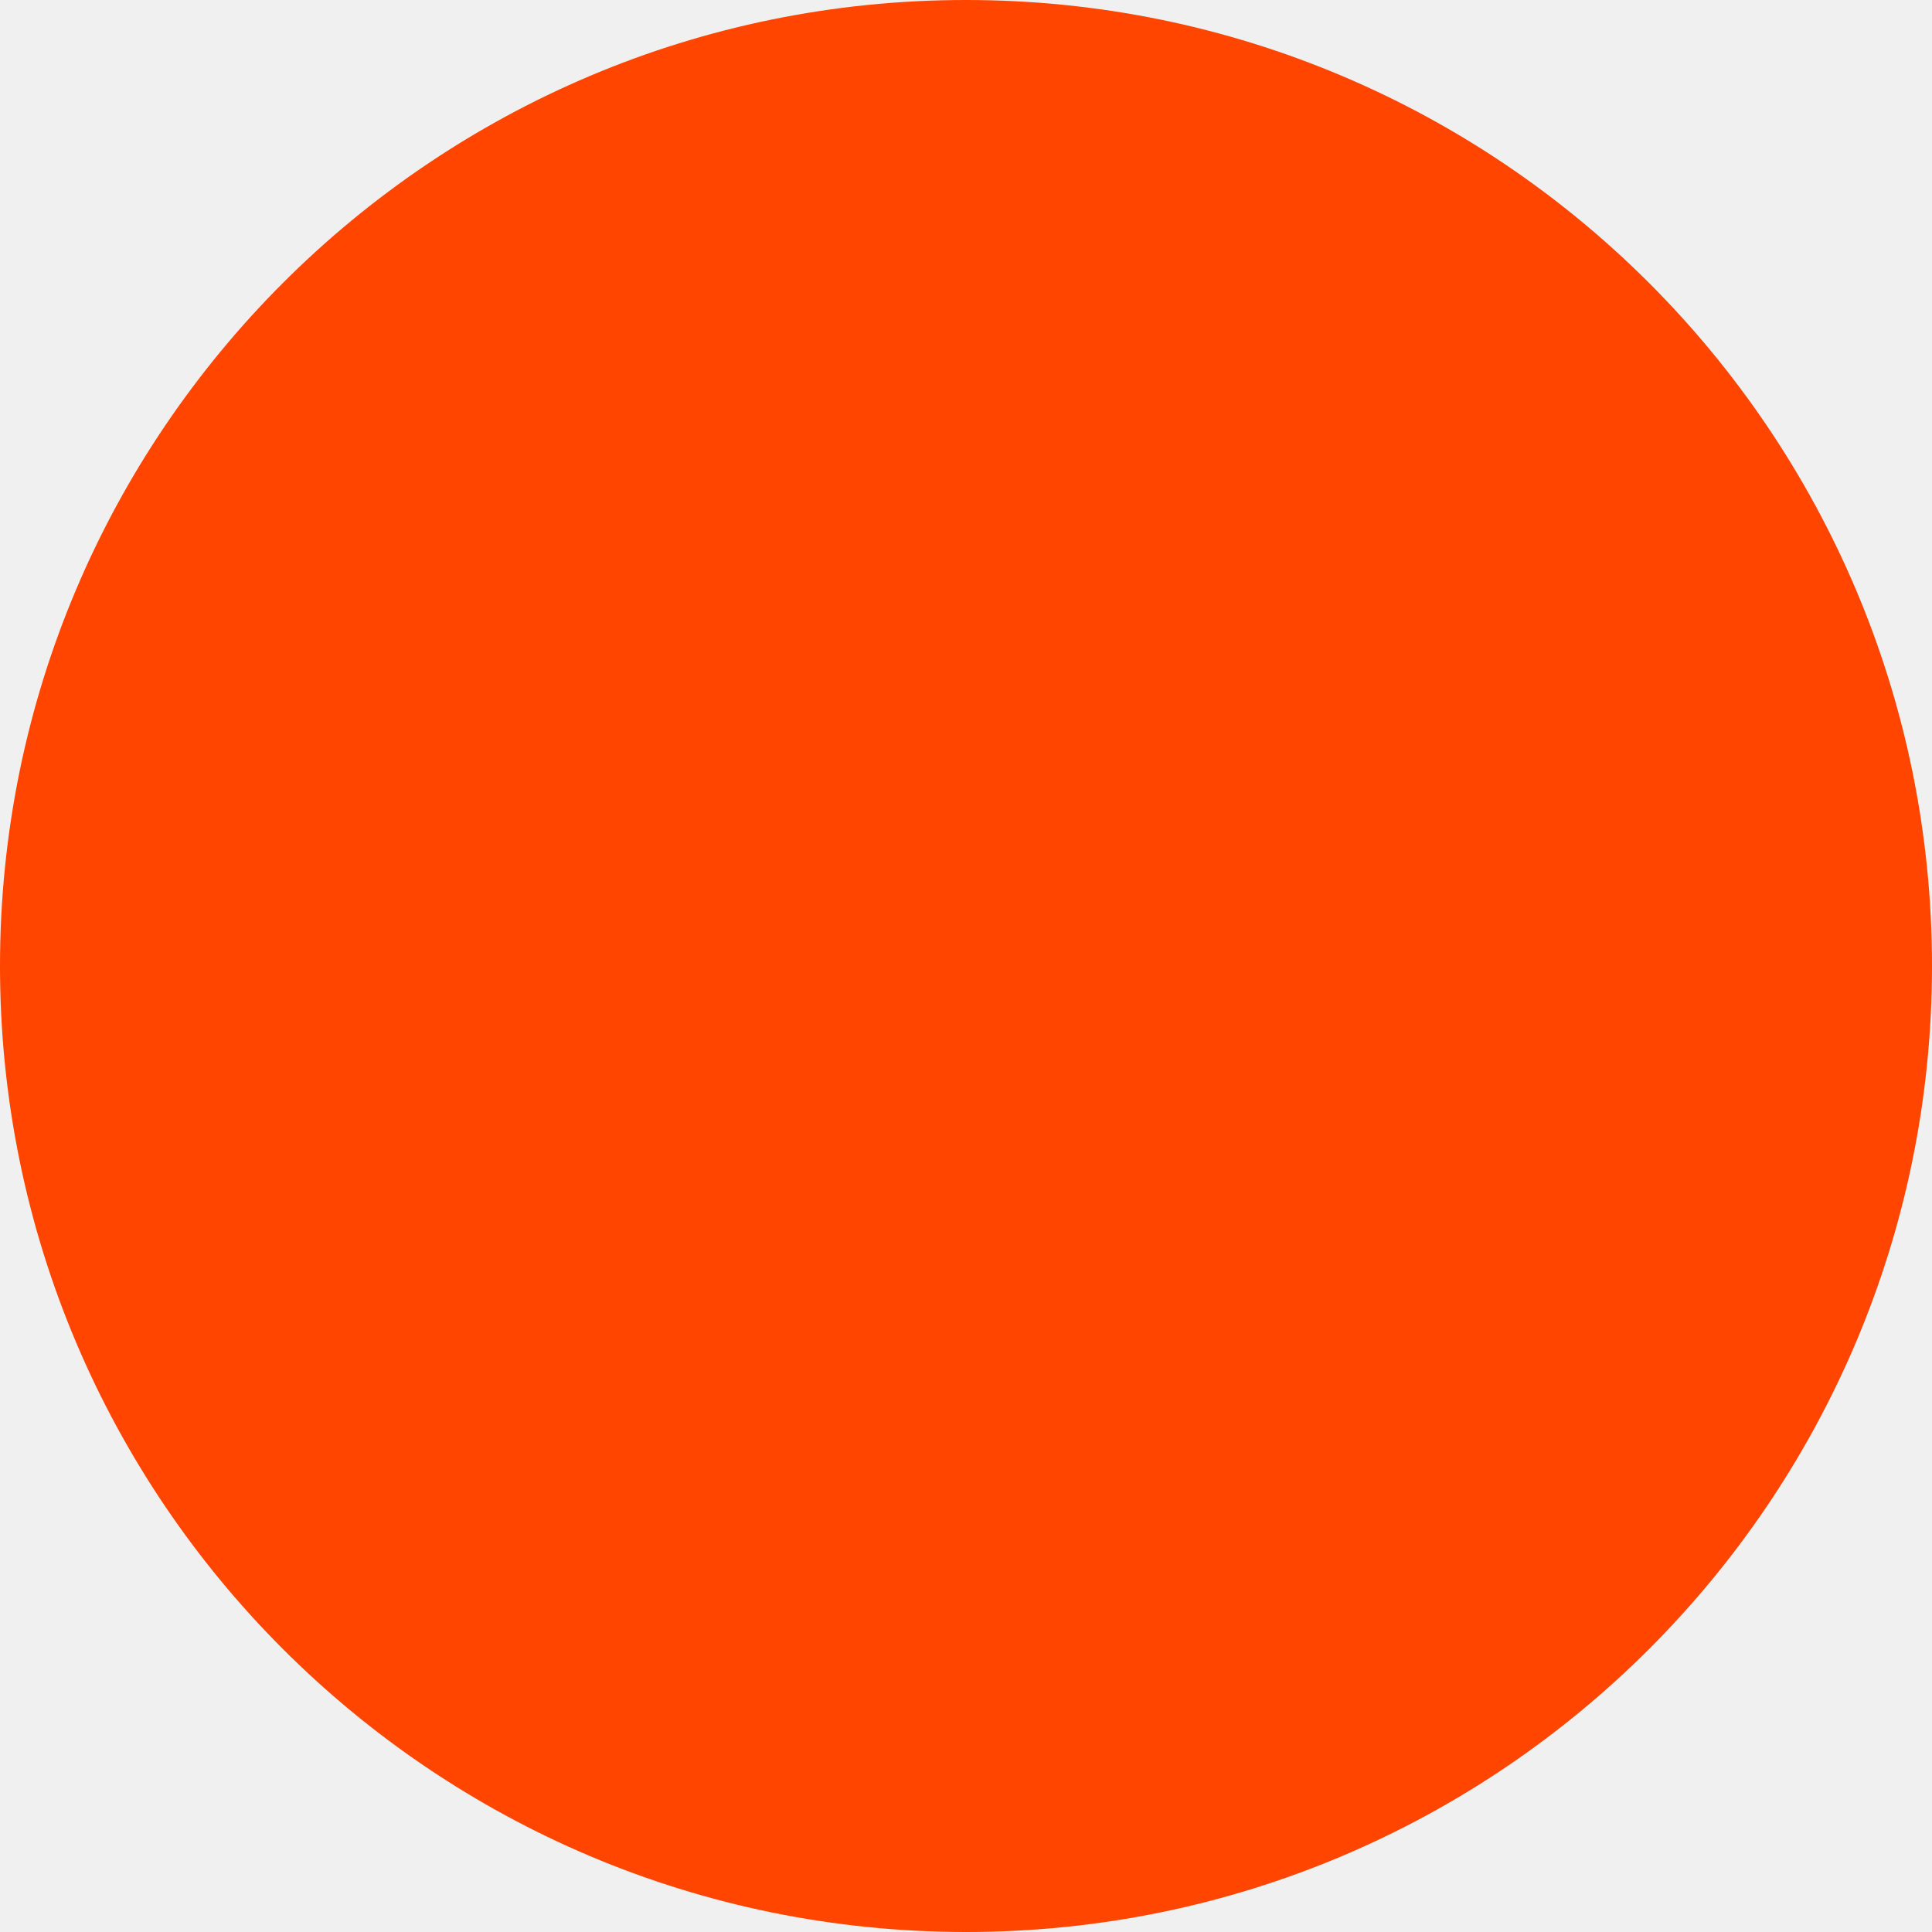
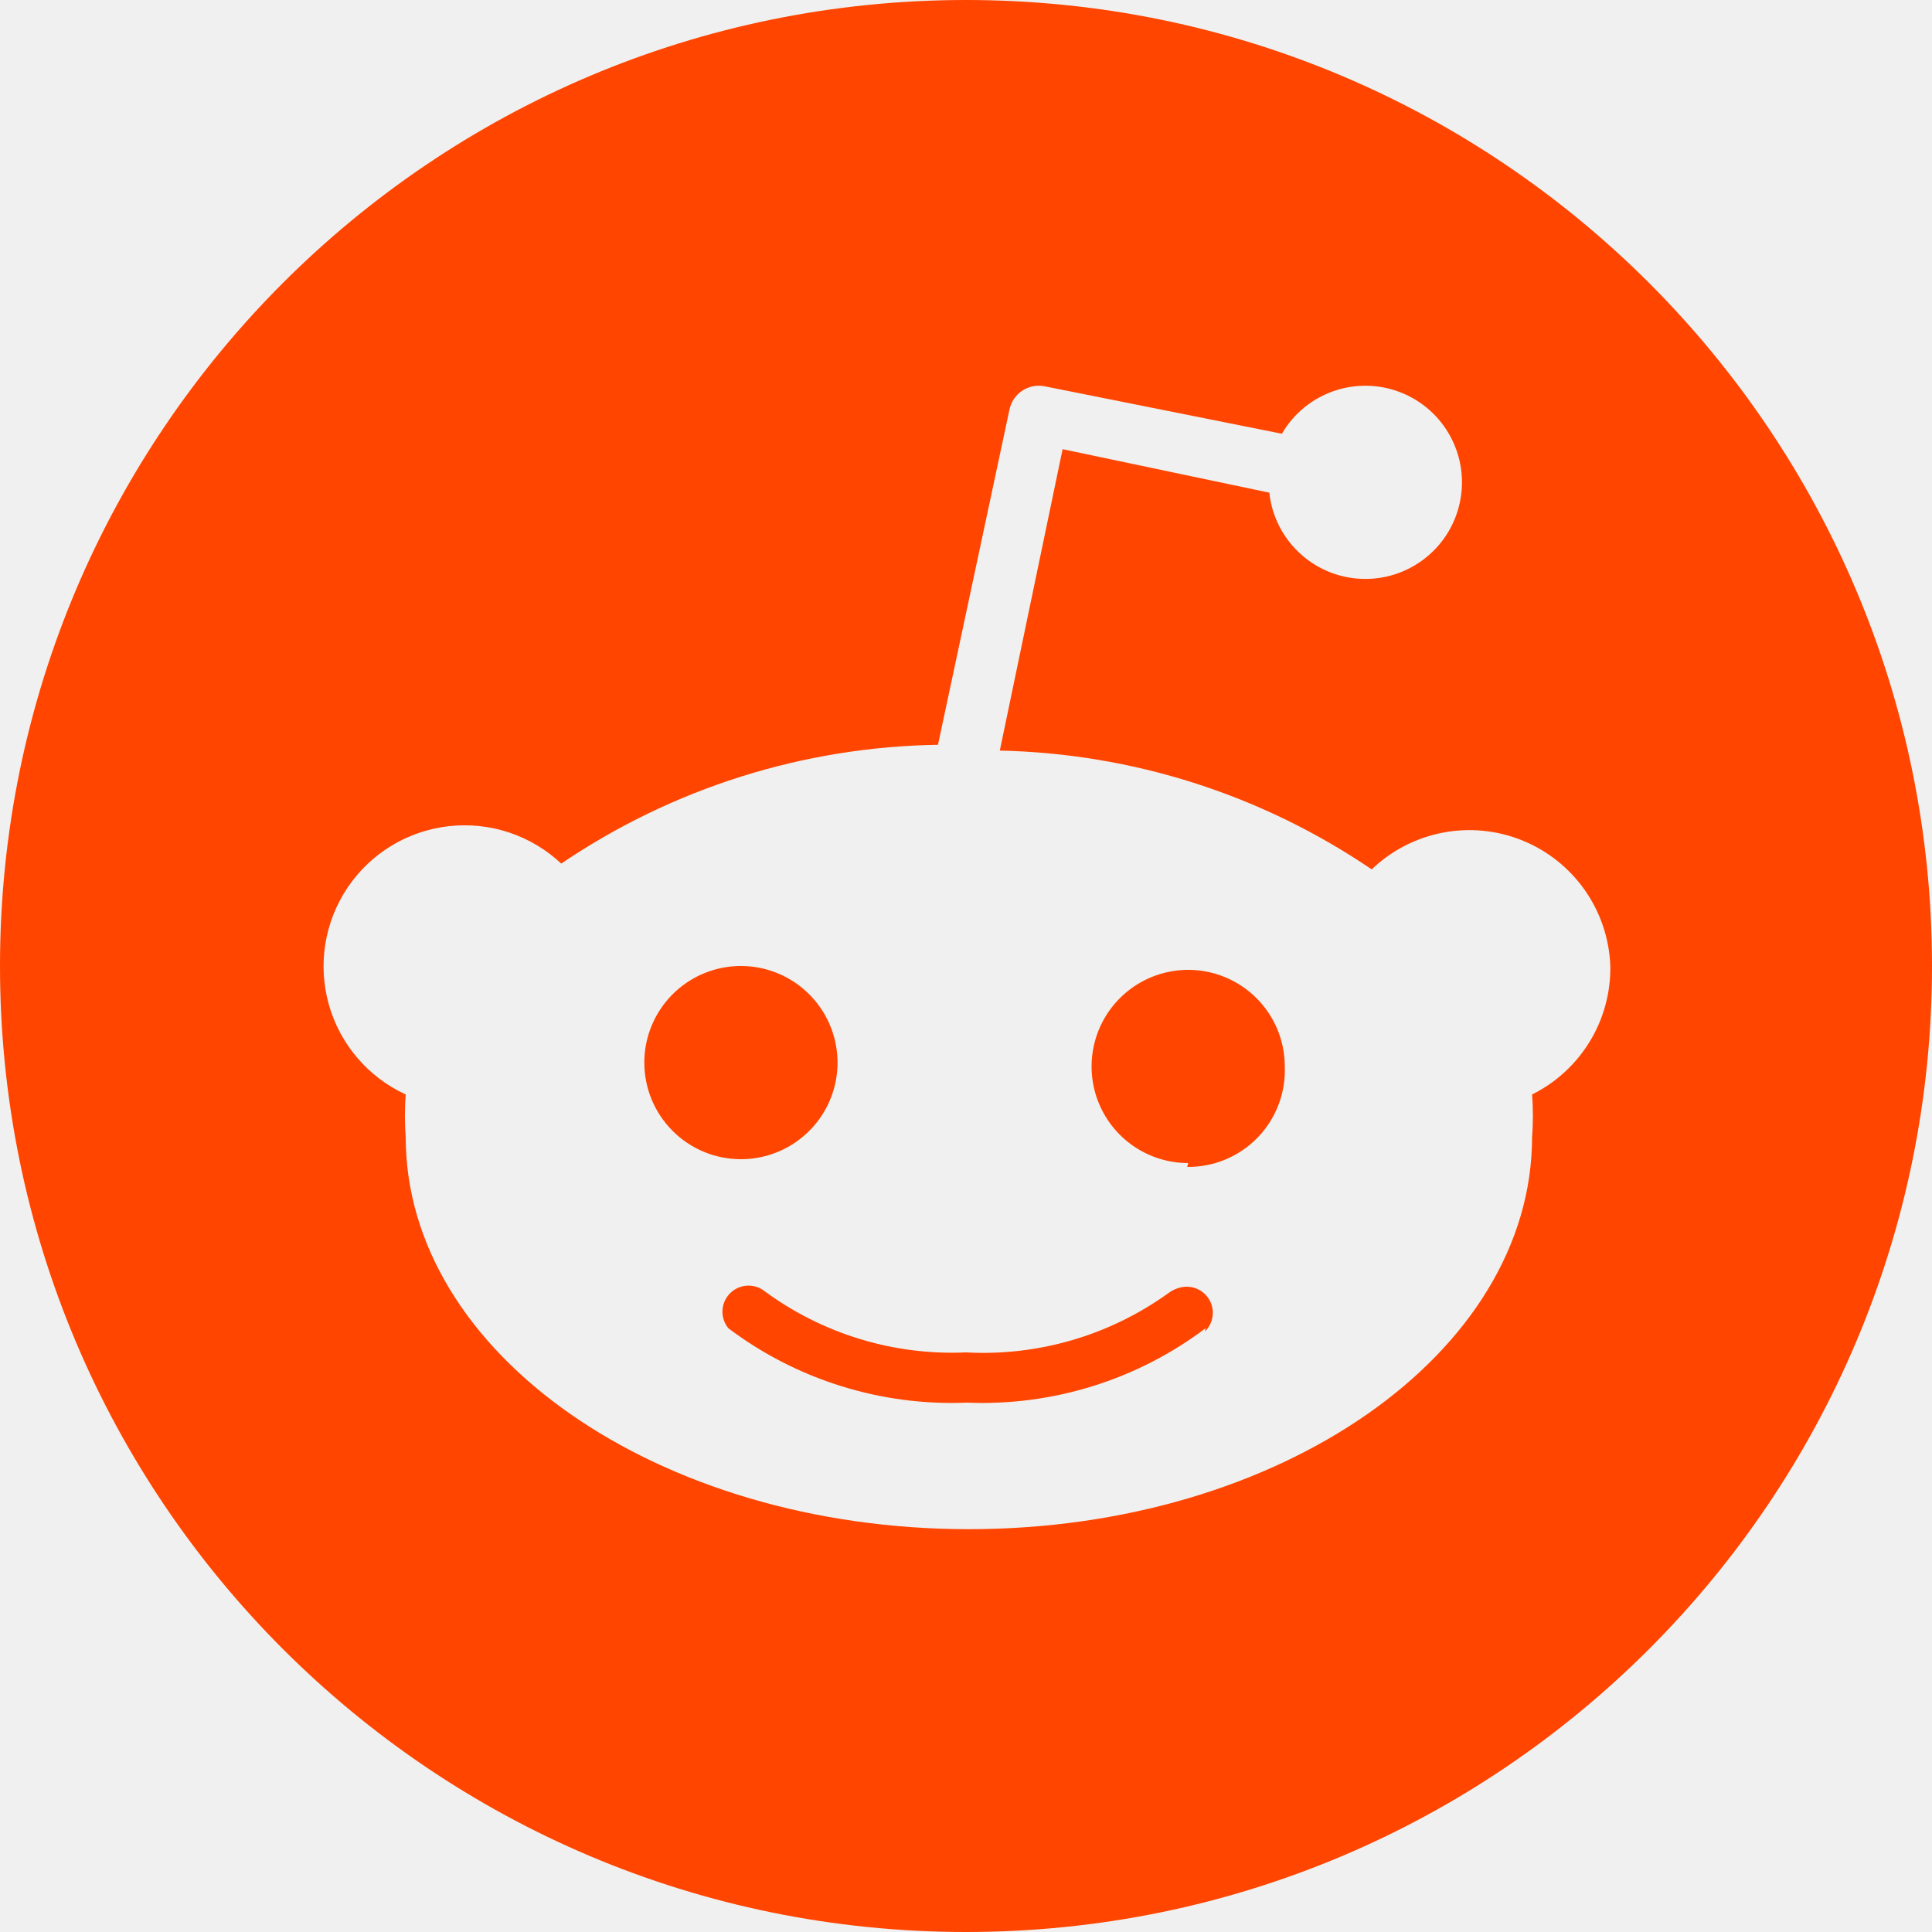
- <svg xmlns="http://www.w3.org/2000/svg" viewBox="0 0 800 800" width="2500" height="2500">
-   <circle cx="400" cy="400" fill="#ff4500" r="400" />
-   <path d="M666.8 400c.08 5.48-.6 10.95-2.04 16.24s-3.62 10.36-6.48 15.04c-2.85 4.68-6.35 8.94-10.39 12.65s-8.58 6.83-13.49 9.27c.11 1.46.2 2.93.25 4.4a107.268 107.268 0 0 1 0 8.8c-.05 1.47-.14 2.94-.25 4.4 0 89.6-104.4 162.4-233.2 162.4S168 560.4 168 470.8c-.11-1.46-.2-2.93-.25-4.4a107.268 107.268 0 0 1 0-8.8c.05-1.47.14-2.94.25-4.4a58.438 58.438 0 0 1-31.85-37.28 58.41 58.41 0 0 1 7.8-48.42 58.354 58.354 0 0 1 41.93-25.4 58.4 58.4 0 0 1 46.52 15.5 286.795 286.795 0 0 1 35.89-20.71c12.45-6.02 25.32-11.14 38.51-15.3s26.67-7.35 40.32-9.56 27.45-3.42 41.28-3.63L418 169.6c.33-1.61.98-3.13 1.91-4.49.92-1.35 2.11-2.51 3.48-3.4 1.38-.89 2.92-1.5 4.54-1.8 1.61-.29 3.27-.26 4.87.09l98 19.6c9.89-16.99 30.65-24.27 48.98-17.19s28.81 26.43 24.71 45.65c-4.09 19.22-21.55 32.62-41.17 31.61-19.63-1.01-35.62-16.13-37.72-35.67L440 186l-26 124.8c13.66.29 27.29 1.57 40.77 3.82a284.358 284.358 0 0 1 77.8 24.86A284.412 284.412 0 0 1 568 360a58.345 58.345 0 0 1 29.4-15.21 58.361 58.361 0 0 1 32.95 3.21 58.384 58.384 0 0 1 25.91 20.61A58.384 58.384 0 0 1 666.8 400zm-396.96 55.31c2.02 4.85 4.96 9.26 8.68 12.97 3.71 3.72 8.12 6.66 12.97 8.68A40.049 40.049 0 0 0 306.8 480c16.18 0 30.76-9.75 36.96-24.69 6.19-14.95 2.76-32.15-8.68-43.59s-28.64-14.87-43.59-8.68c-14.94 6.2-24.69 20.78-24.69 36.96 0 5.25 1.03 10.45 3.04 15.31zm229.1 96.02c2.05-2 3.22-4.73 3.26-7.59.04-2.87-1.07-5.63-3.07-7.68s-4.73-3.22-7.59-3.26c-2.87-.04-5.63 1.07-7.94 2.8a131.06 131.06 0 0 1-19.04 11.35 131.53 131.53 0 0 1-20.68 7.99c-7.1 2.07-14.37 3.54-21.72 4.39-7.36.85-14.77 1.07-22.16.67-7.38.33-14.78.03-22.11-.89a129.01 129.01 0 0 1-21.64-4.6c-7.08-2.14-13.95-4.88-20.56-8.18s-12.93-7.16-18.89-11.53c-2.07-1.7-4.7-2.57-7.38-2.44s-5.21 1.26-7.11 3.15c-1.89 1.9-3.02 4.43-3.15 7.11s.74 5.31 2.44 7.38c7.03 5.3 14.5 9.98 22.33 14s16 7.35 24.4 9.97 17.01 4.51 25.74 5.66c8.73 1.14 17.54 1.53 26.33 1.17 8.79.36 17.6-.03 26.33-1.17A153.961 153.961 0 0 0 476.87 564c7.83-4.02 15.3-8.7 22.33-14zm-7.34-68.13c5.42.06 10.8-.99 15.81-3.07 5.01-2.09 9.54-5.17 13.32-9.06s6.72-8.51 8.66-13.58A39.882 39.882 0 0 0 532 441.6c0-16.18-9.75-30.76-24.69-36.96-14.95-6.19-32.15-2.76-43.59 8.68s-14.87 28.64-8.68 43.59c6.2 14.94 20.78 24.69 36.96 24.69z" fill="none" />
+ <svg xmlns="http://www.w3.org/2000/svg" viewBox="0 0 800 800">
+   <defs>
+     <mask id="cutout">
+       <rect width="100%" height="100%" fill="white" />
+       <path d="M666.8 400c.08 5.48-.6 10.95-2.04 16.24s-3.62 10.36-6.48 15.04c-2.85 4.68-6.35 8.94-10.39 12.65s-8.58 6.83-13.49 9.27c.11 1.46.2 2.93.25 4.4a107.268 107.268 0 0 1 0 8.8c-.05 1.47-.14 2.94-.25 4.4 0 89.6-104.4 162.4-233.2 162.4S168 560.4 168 470.8c-.11-1.46-.2-2.93-.25-4.4a107.268 107.268 0 0 1 0-8.8c.05-1.47.14-2.94.25-4.4a58.438 58.438 0 0 1-31.85-37.28 58.41 58.41 0 0 1 7.8-48.42 58.354 58.354 0 0 1 41.93-25.4 58.4 58.4 0 0 1 46.52 15.5 286.795 286.795 0 0 1 35.89-20.71c12.45-6.02 25.32-11.14 38.51-15.3s26.67-7.35 40.32-9.56 27.45-3.42 41.28-3.63L418 169.6c.33-1.61.98-3.13 1.91-4.49.92-1.35 2.11-2.51 3.48-3.4 1.38-.89 2.92-1.5 4.54-1.8 1.61-.29 3.27-.26 4.87.09l98 19.6c9.89-16.99 30.65-24.27 48.98-17.19s28.81 26.43 24.71 45.65c-4.09 19.22-21.55 32.62-41.17 31.61-19.63-1.01-35.62-16.13-37.72-35.67L440 186l-26 124.8c13.66.29 27.29 1.57 40.77 3.82a284.358 284.358 0 0 1 77.8 24.86A284.412 284.412 0 0 1 568 360a58.345 58.345 0 0 1 29.4-15.21 58.361 58.361 0 0 1 32.95 3.21 58.384 58.384 0 0 1 25.91 20.61A58.384 58.384 0 0 1 666.8 400zm-396.96 55.31c2.02 4.85 4.96 9.26 8.68 12.97 3.71 3.72 8.12 6.66 12.97 8.68A40.049 40.049 0 0 0 306.8 480c16.18 0 30.76-9.75 36.96-24.69 6.19-14.95 2.76-32.15-8.68-43.59s-28.64-14.87-43.59-8.68c-14.94 6.2-24.69 20.78-24.69 36.96 0 5.25 1.03 10.45 3.04 15.31zm229.1 96.02c2.05-2 3.22-4.73 3.26-7.59.04-2.87-1.07-5.63-3.07-7.68s-4.73-3.22-7.59-3.26c-2.87-.04-5.63 1.07-7.94 2.8a131.06 131.06 0 0 1-19.04 11.35 131.53 131.53 0 0 1-20.68 7.99c-7.1 2.07-14.37 3.54-21.72 4.39-7.36.85-14.77 1.07-22.16.67-7.38.33-14.78.03-22.11-.89a129.01 129.01 0 0 1-21.64-4.6c-7.08-2.14-13.95-4.88-20.56-8.18s-12.93-7.16-18.89-11.53c-2.07-1.7-4.7-2.57-7.38-2.44s-5.21 1.26-7.11 3.15c-1.89 1.9-3.02 4.43-3.15 7.11s.74 5.31 2.44 7.38c7.03 5.3 14.5 9.98 22.33 14s16 7.35 24.4 9.97 17.01 4.51 25.74 5.66c8.73 1.14 17.54 1.53 26.33 1.17 8.79.36 17.6-.03 26.33-1.17A153.961 153.961 0 0 0 476.87 564c7.83-4.02 15.3-8.7 22.33-14zm-7.34-68.13c5.42.06 10.8-.99 15.81-3.07 5.01-2.09 9.54-5.17 13.32-9.06s6.72-8.51 8.66-13.58A39.882 39.882 0 0 0 532 441.6c0-16.18-9.75-30.76-24.69-36.96-14.95-6.19-32.15-2.76-43.59 8.68s-14.87 28.64-8.68 43.59c6.2 14.94 20.78 24.69 36.96 24.69z" fill="black" />
+     </mask>
+   </defs>
+   <circle cx="400" cy="400" r="400" fill="#ff4500" mask="url(#cutout)" />
</svg>
